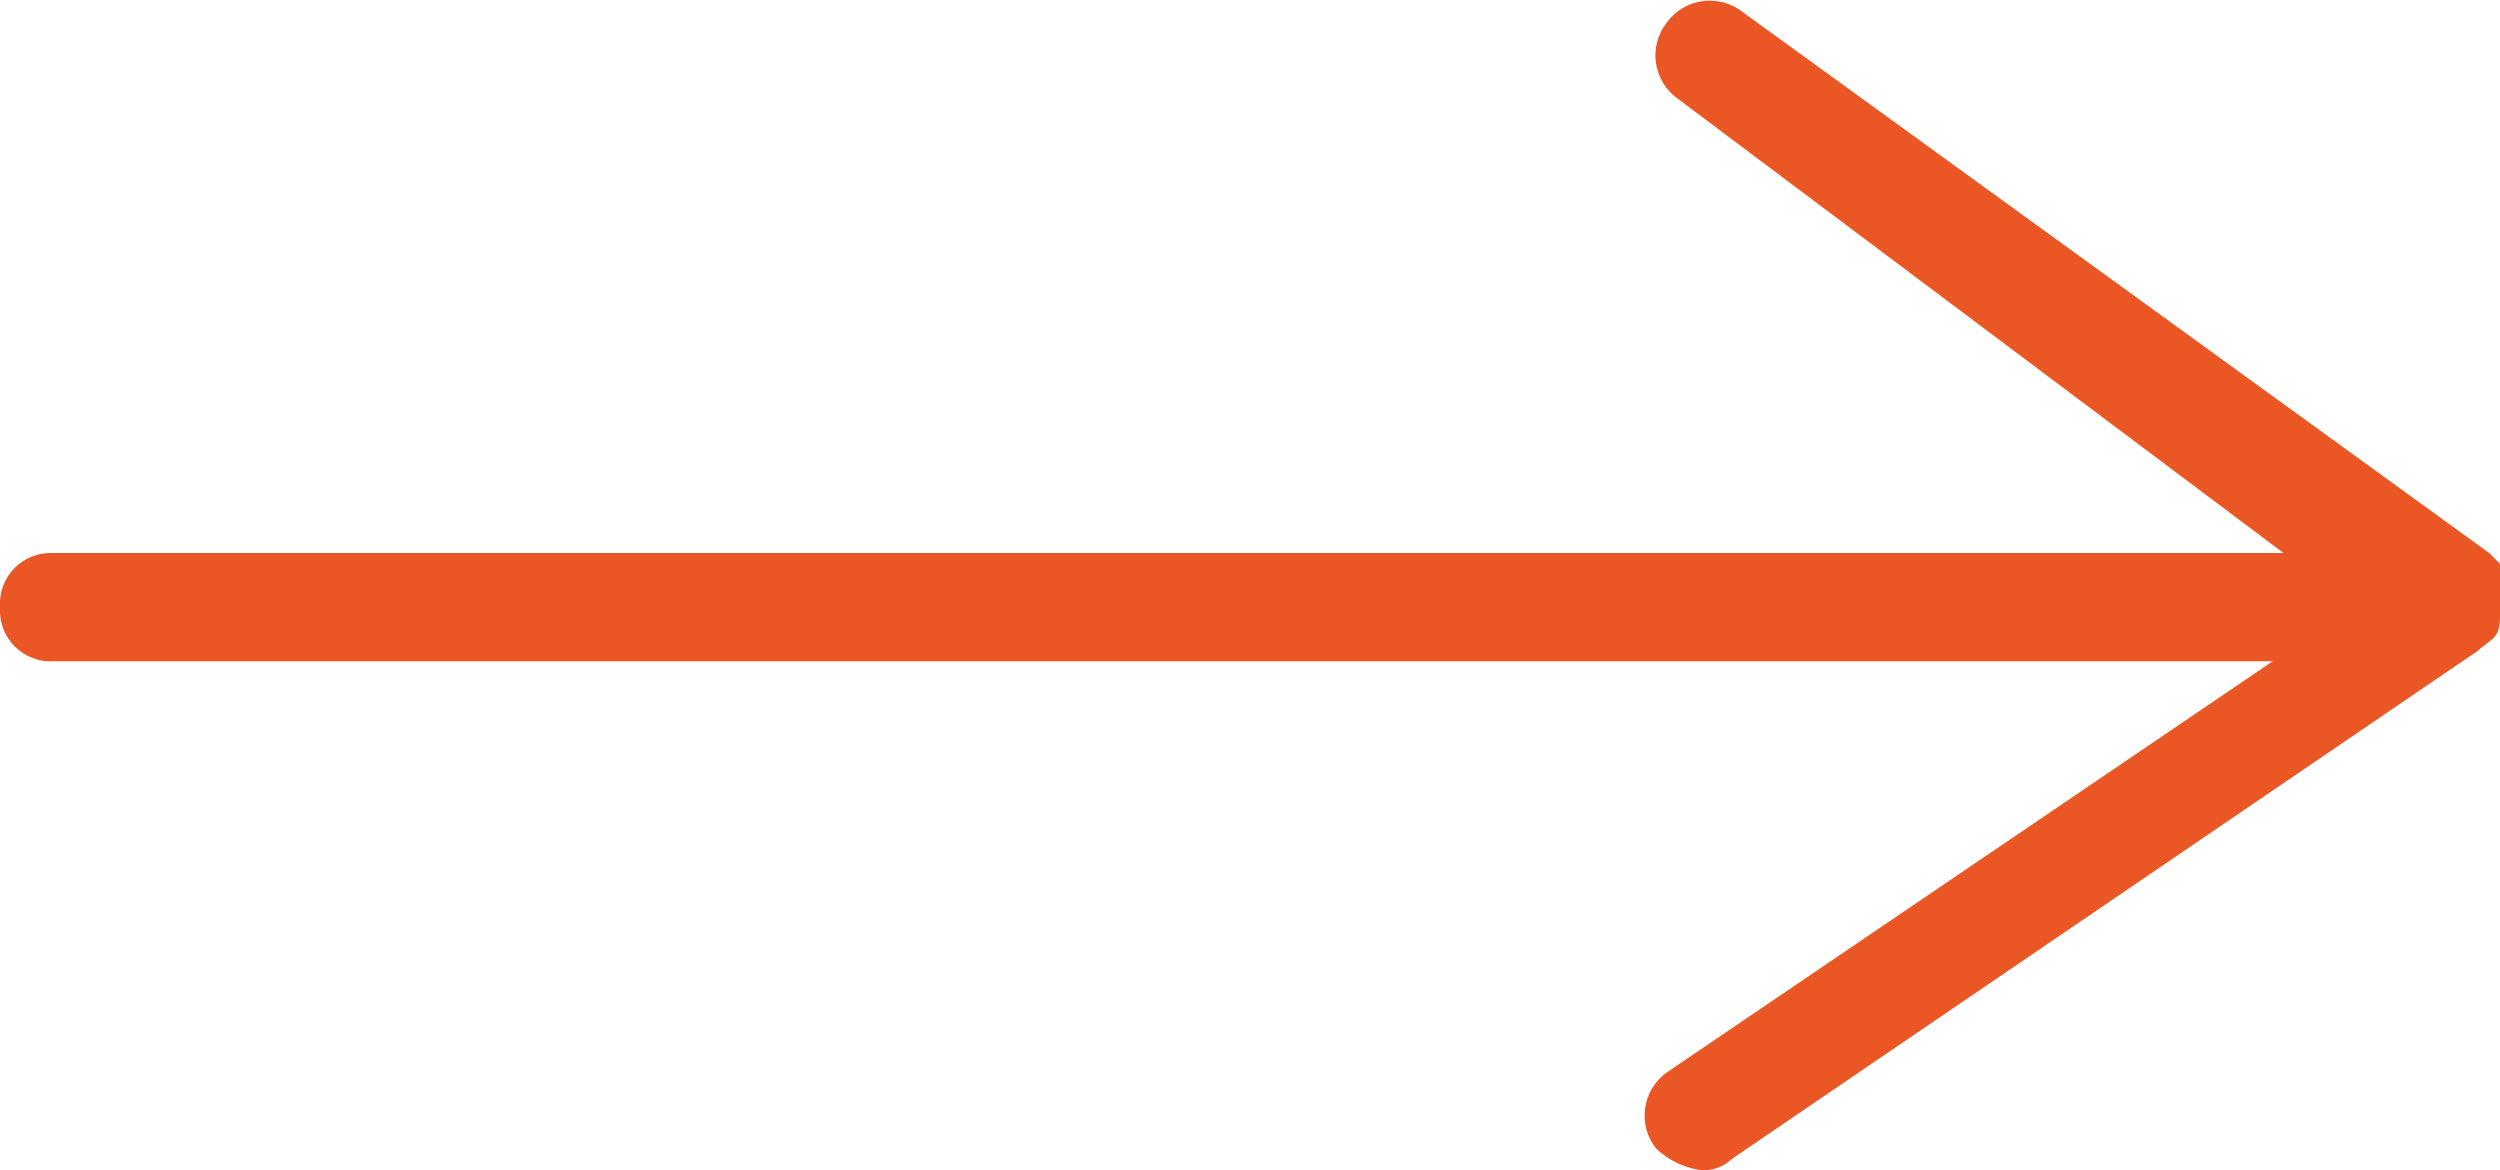
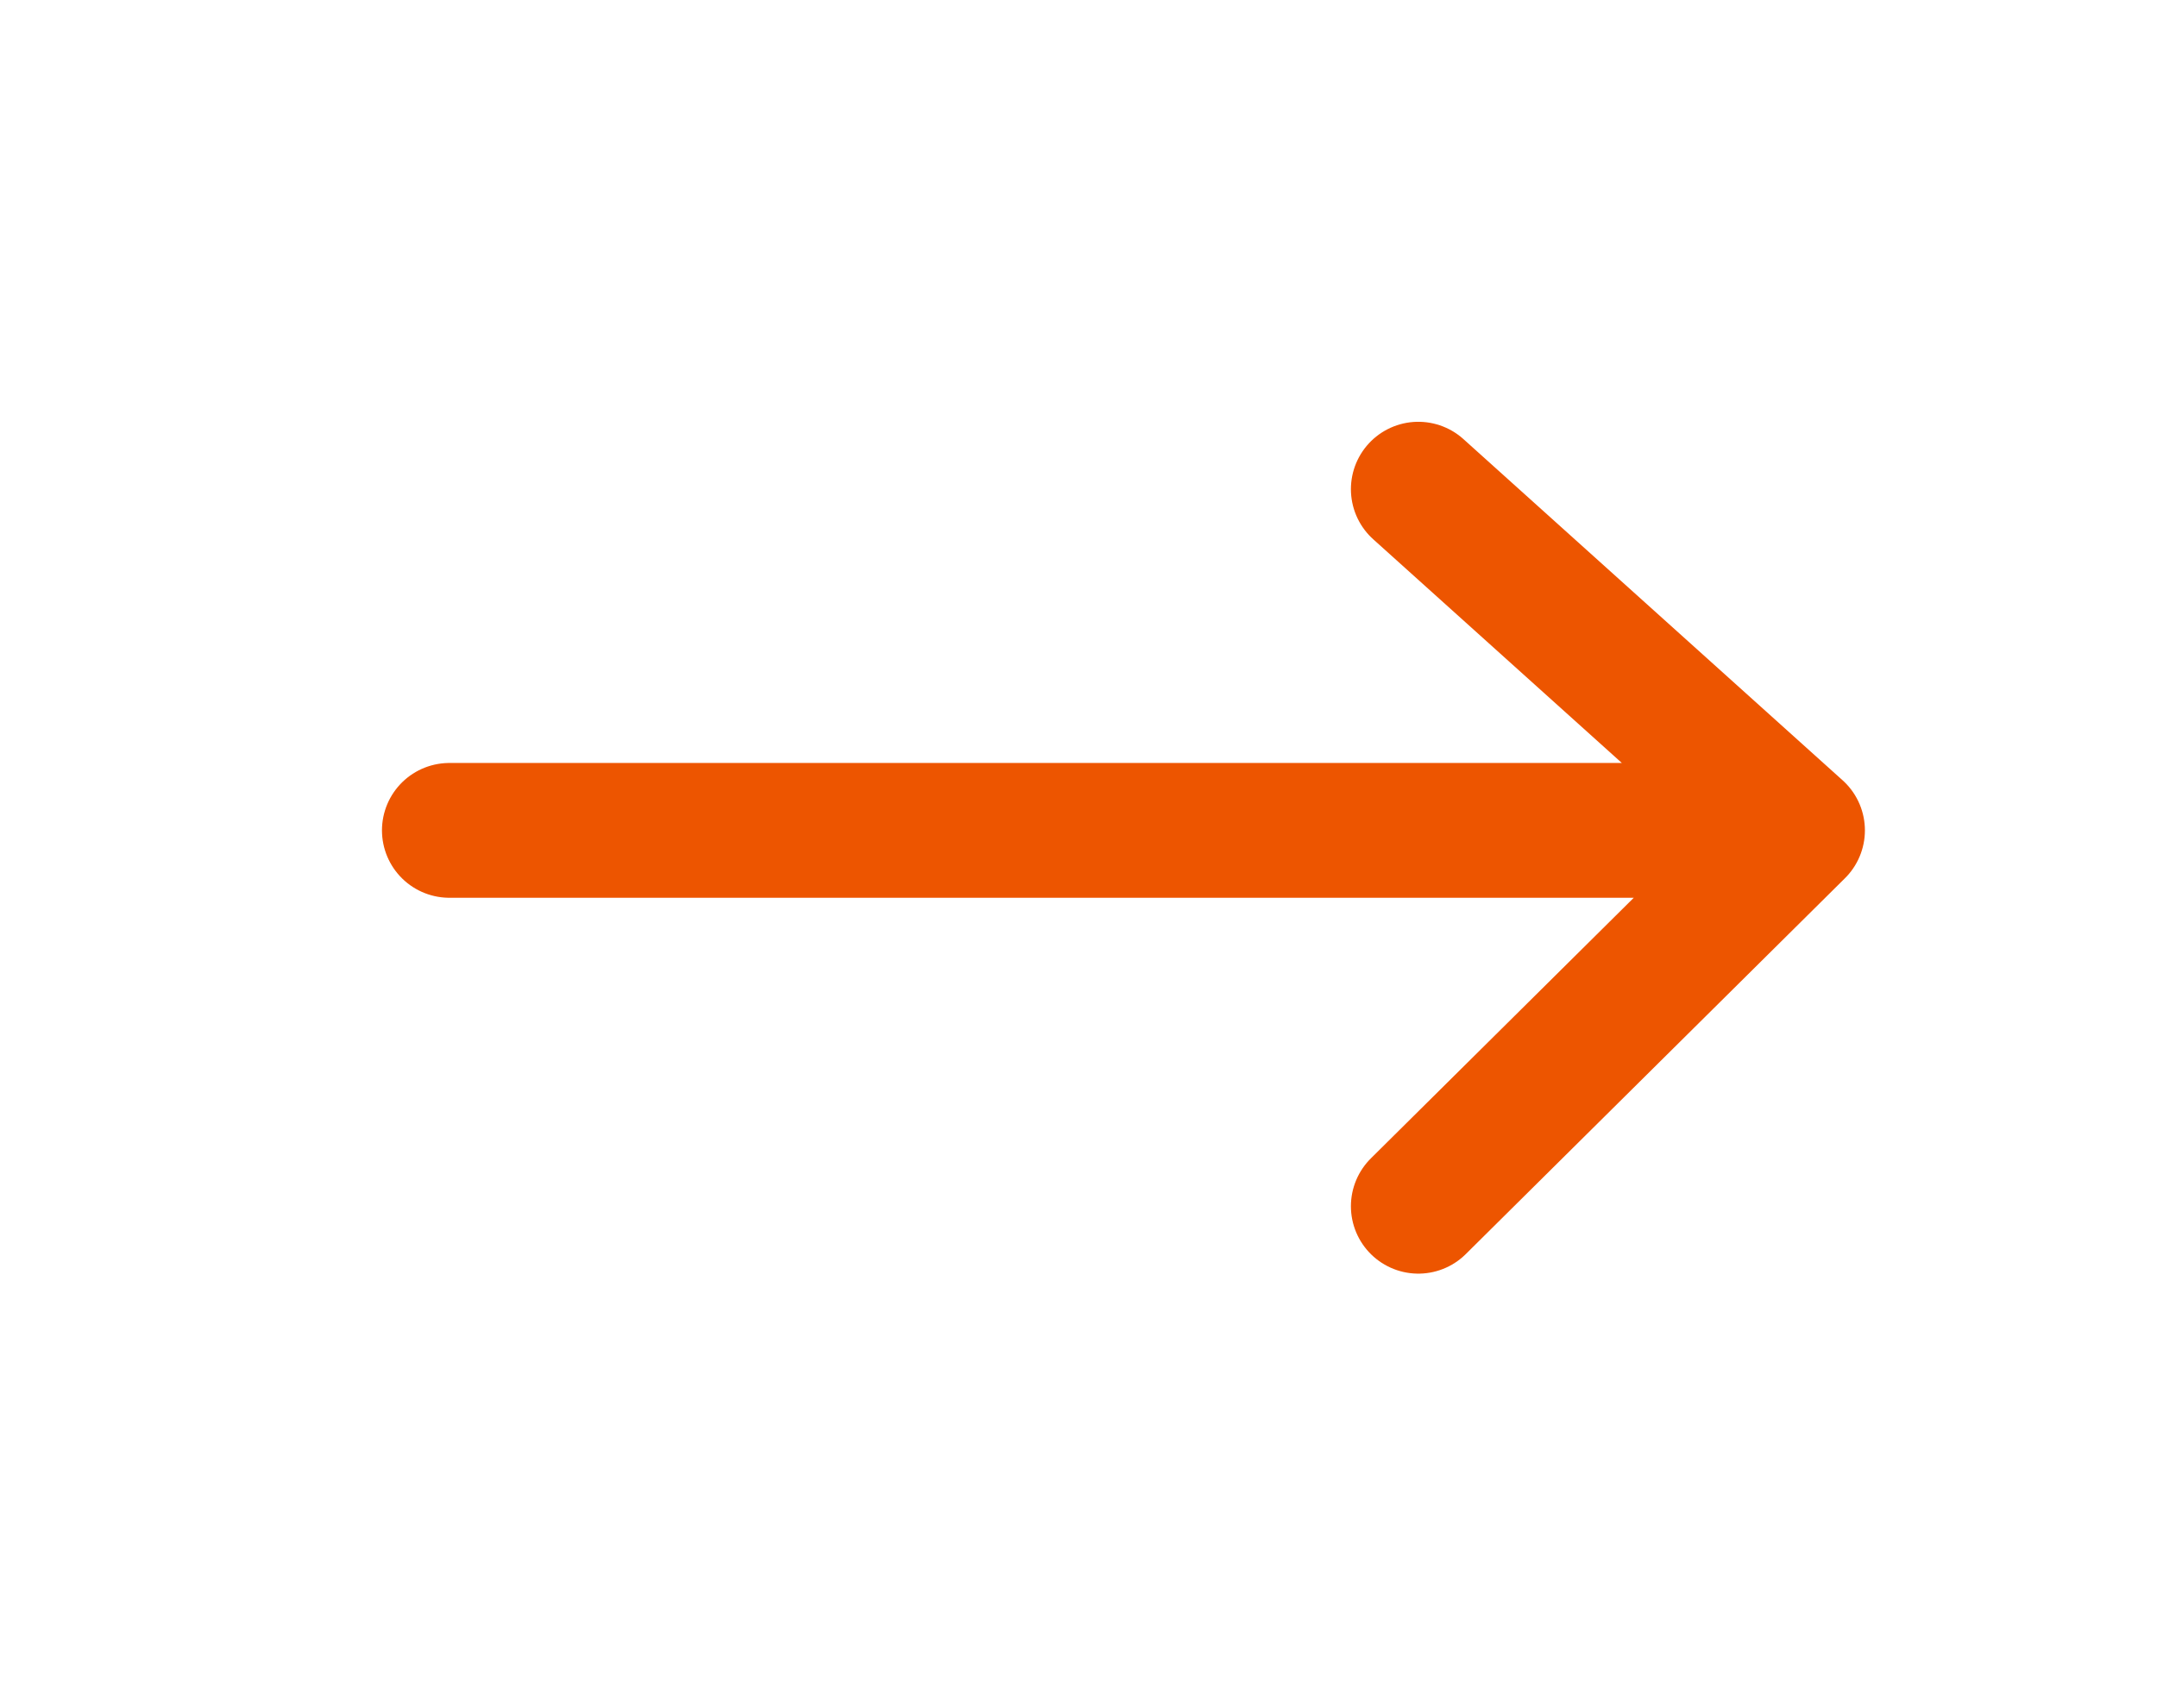
- <svg xmlns="http://www.w3.org/2000/svg" id="Layer_1" data-name="Layer 1" viewBox="0 0 23.1 10.81">
-   <defs>
-     <style>.cls-1{fill:#eb5724;}</style>
-   </defs>
-   <path class="cls-1" d="M23.1,5.6h0V5.1L23,5h0L16.1,0a.49.49,0,0,0-.7.1.49.49,0,0,0,.1.7L21.1,5H.5a.47.47,0,0,0-.5.5A.47.47,0,0,0,.5,6H21L15.4,9.8a.49.49,0,0,0-.1.7.76.76,0,0,0,.4.2.37.37,0,0,0,.3-.1l6.9-4.7h0c.1-.1.2-.1.2-.3Z" transform="translate(0 0.11)" />
+ <svg xmlns="http://www.w3.org/2000/svg" width="24" height="19" viewBox="0 0 24 19" fill="none">
+   <g id="35-arrow-right-2">
+     <path id="Vector" d="M20 9.241L15.781 13.424M5 9.241L20 9.241L5 9.241ZM20 9.241L15.781 5.444L20 9.241Z" stroke="#ED5500" stroke-width="1.5" stroke-linecap="round" stroke-linejoin="round" />
+   </g>
</svg>
